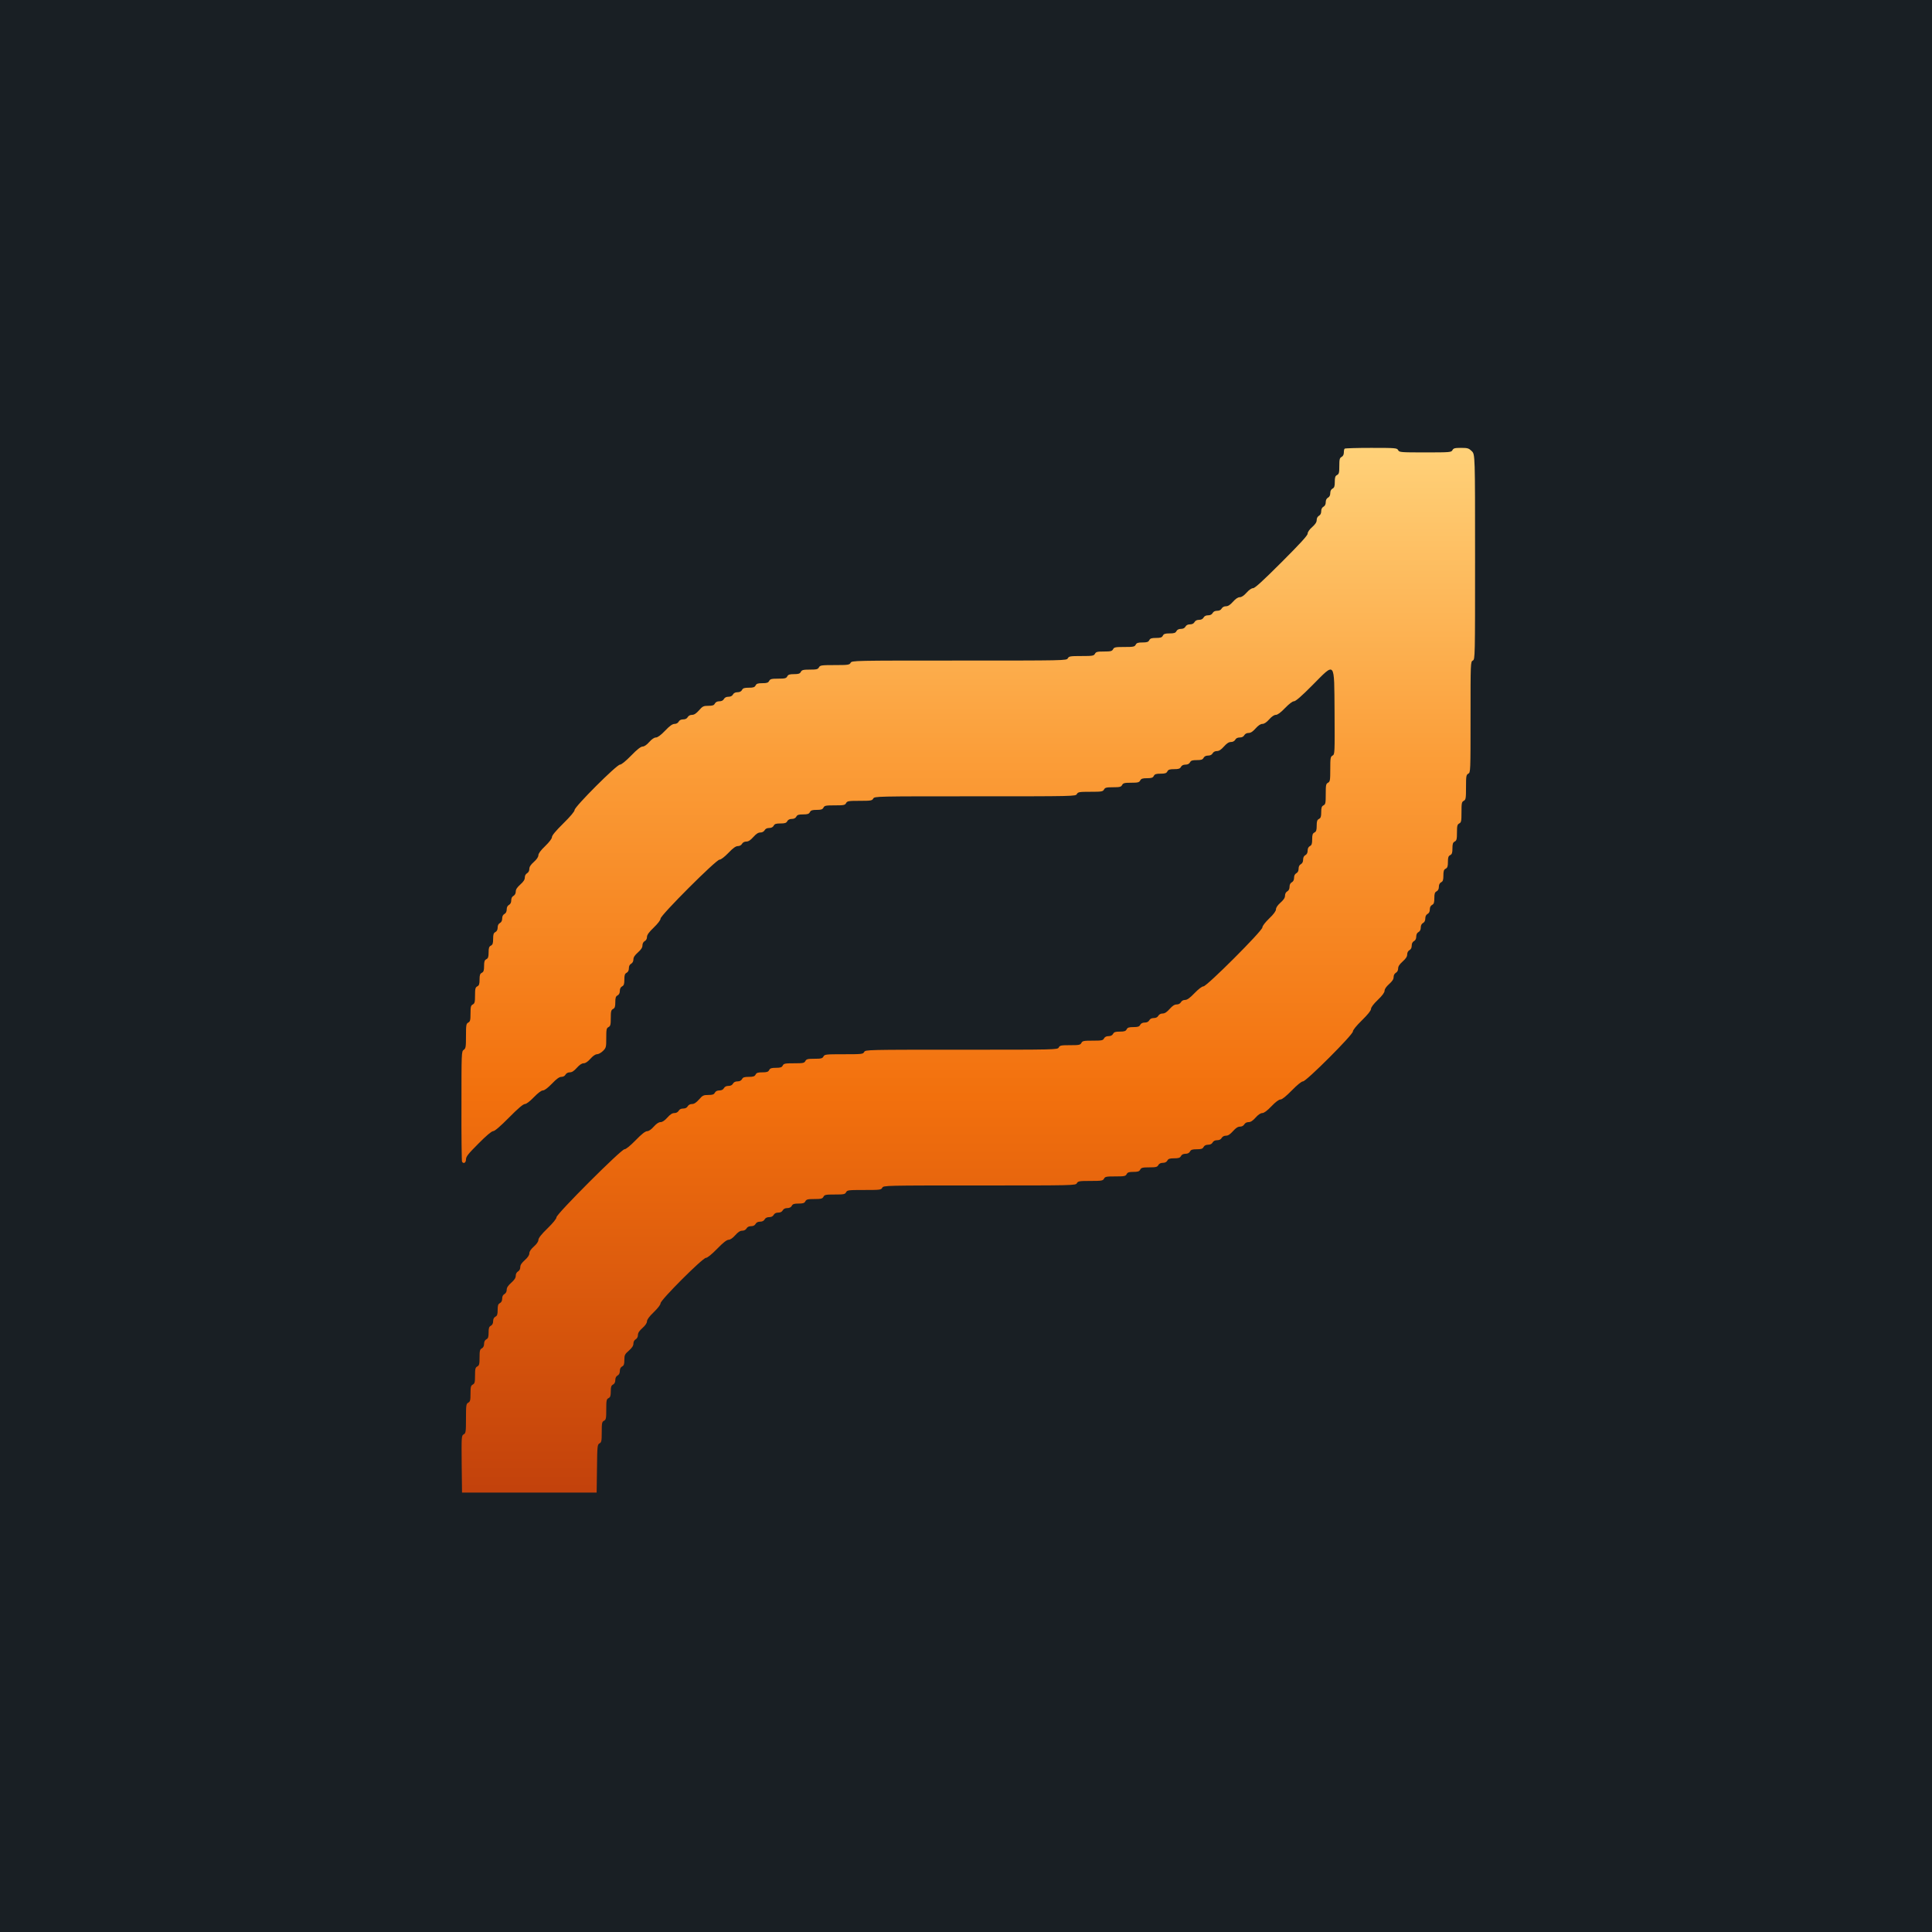
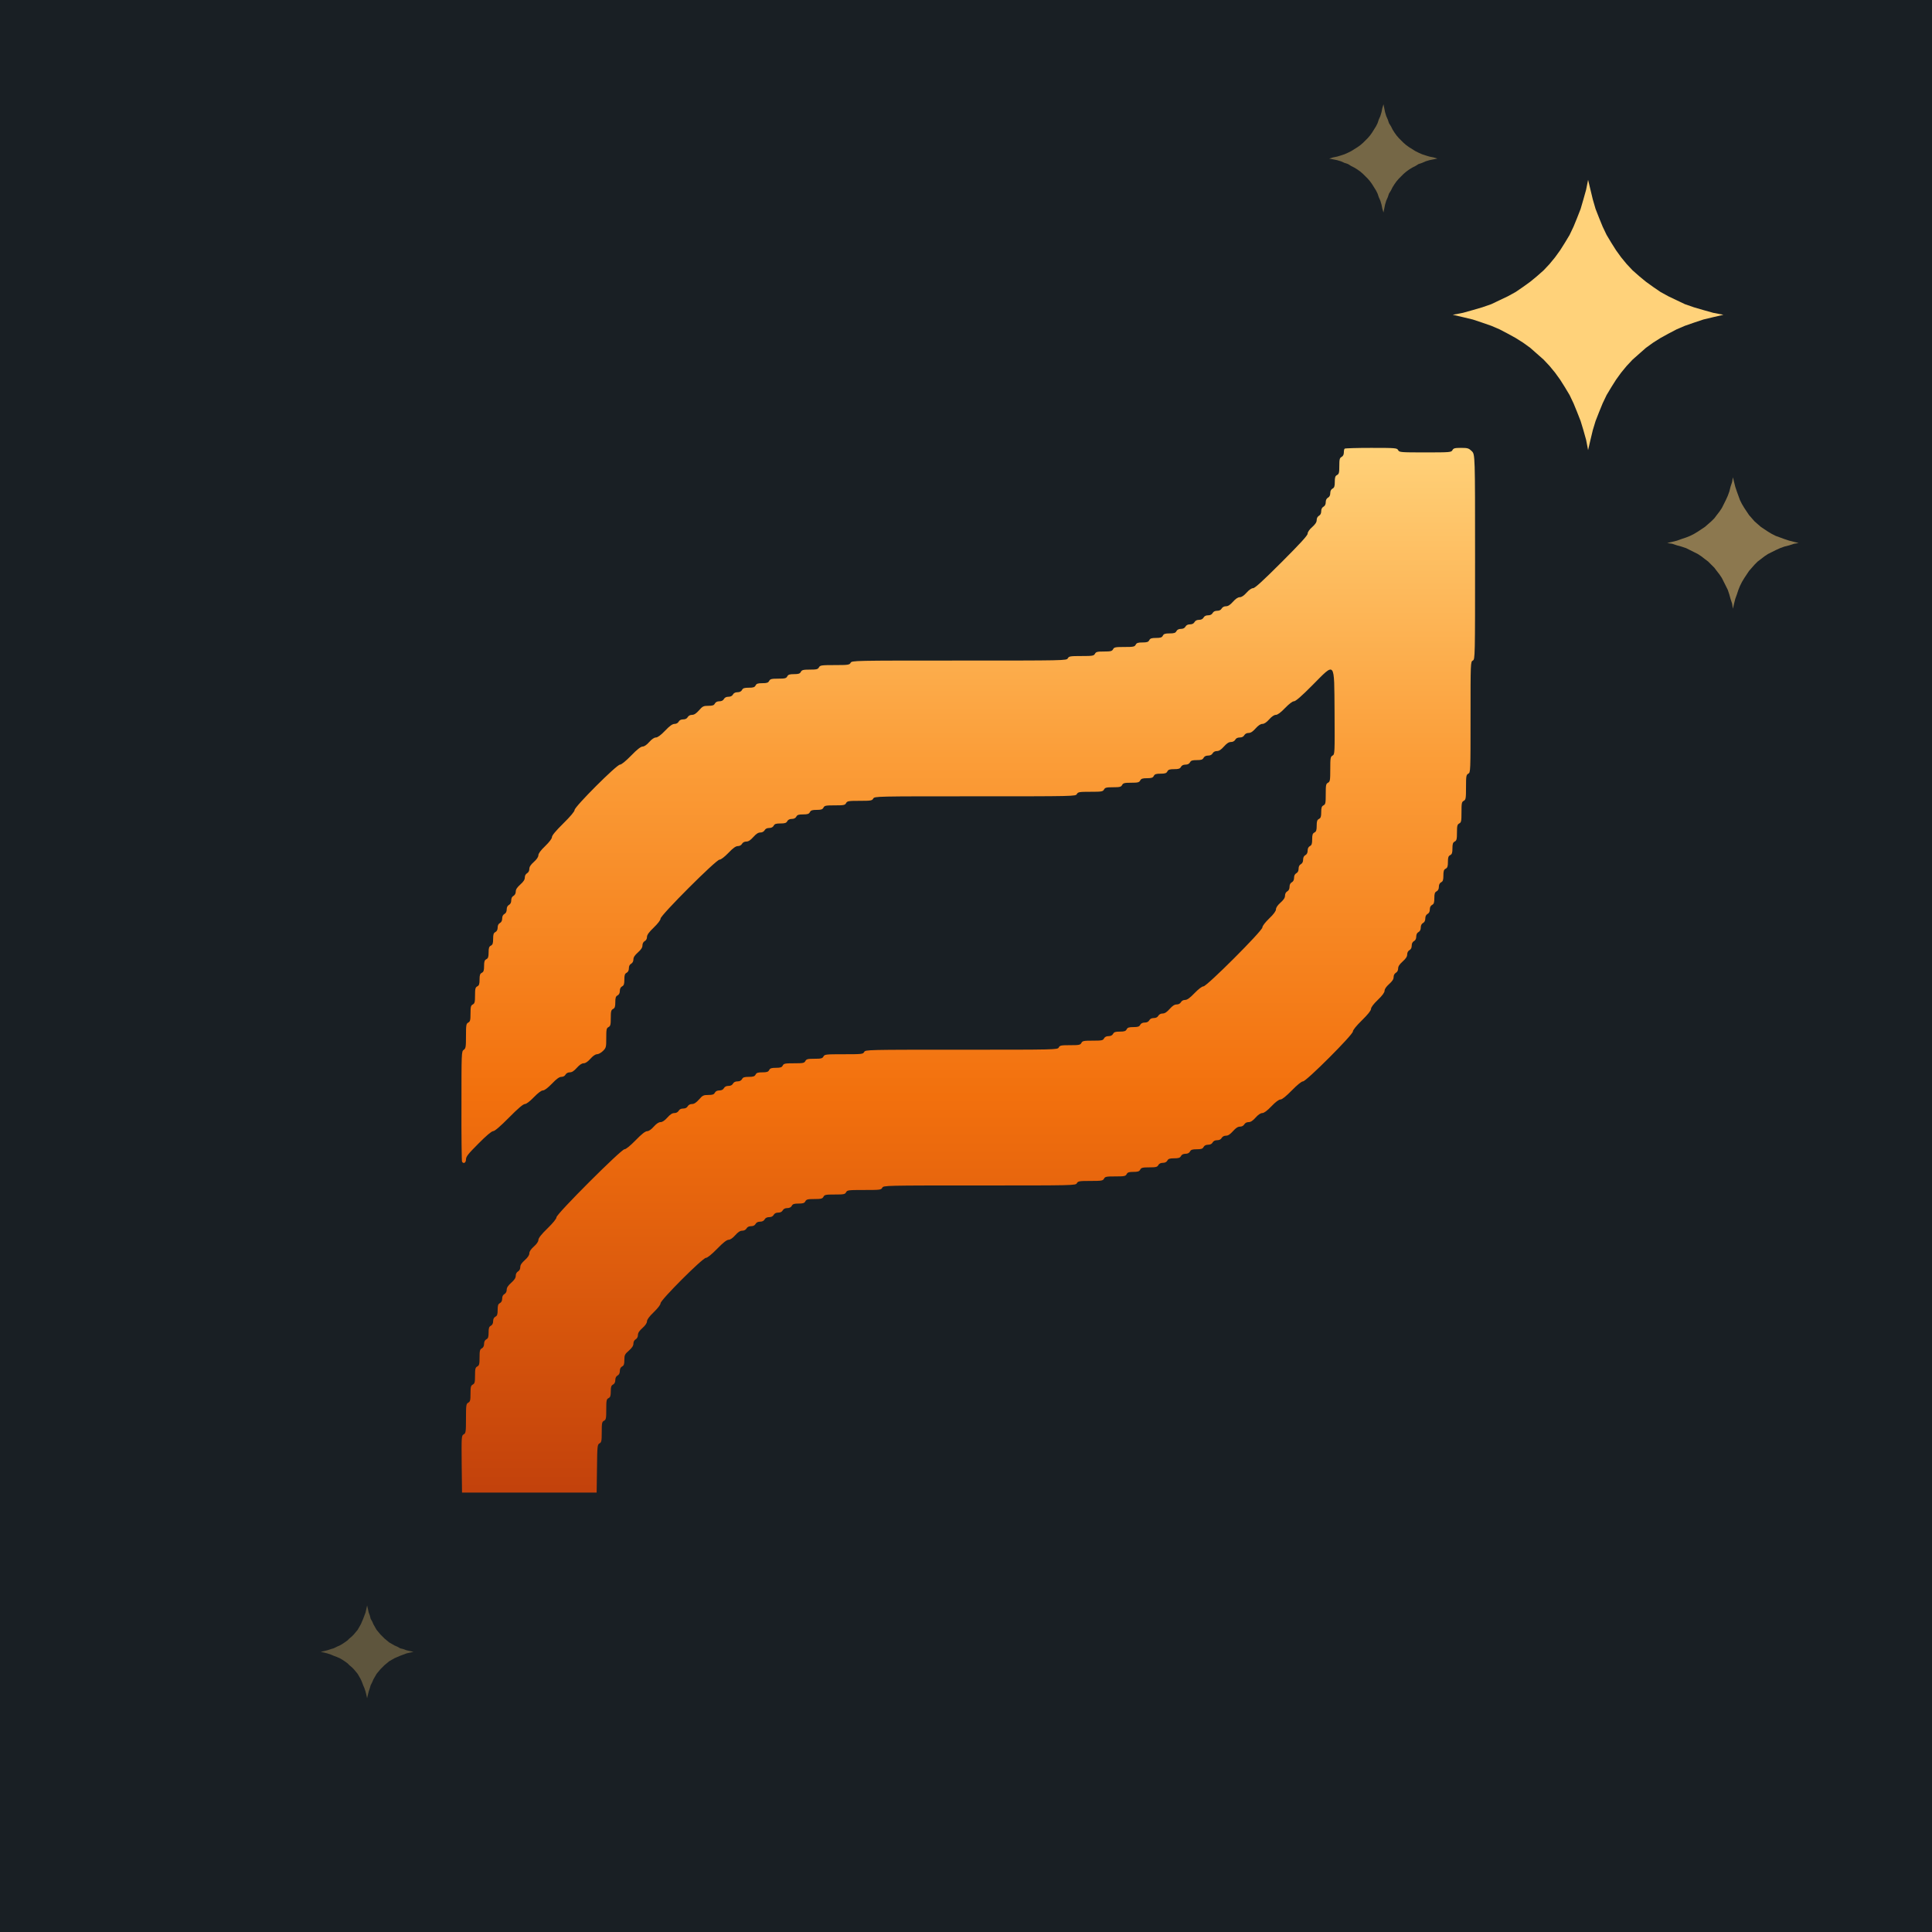
<svg xmlns="http://www.w3.org/2000/svg" viewBox="0 0 491 491" width="491" height="491" role="img" aria-label="Flexyn">
  <defs>
    <linearGradient id="flexynFire" x1="0" y1="1" x2="0" y2="0">
      <stop offset="0%" stop-color="#ffd27a" />
      <stop offset="30%" stop-color="#fb9d38" />
      <stop offset="62%" stop-color="#f2700d" />
      <stop offset="100%" stop-color="#c2410c" />
    </linearGradient>
  </defs>
  <rect x="0" y="0" width="491" height="491" fill="#191F24" />
  <g transform="translate(245.5,245.5) scale(1.15) translate(-245.5,-245.5) translate(1,0) scale(0.25)" fill="url(#flexynFire)" fill-rule="evenodd">
    <g transform="translate(0,1964) scale(0.1,-0.1)">
      <path d="M13127 14393 c-4 -3 -7 -19 -7 -34 0 -18 -7 -32 -20 -39 -17 -9 -20 -21 -20 -80 0 -59 -3 -71 -20 -80 -16 -8 -20 -21 -20 -60 0 -39 -4 -52 -20 -60 -13 -7 -20 -21 -20 -40 0 -19 -7 -33 -20 -40 -13 -7 -20 -21 -20 -40 0 -19 -7 -33 -20 -40 -13 -7 -20 -21 -20 -40 0 -19 -7 -33 -20 -40 -12 -7 -20 -21 -20 -38 0 -19 -12 -37 -40 -62 -24 -21 -40 -44 -40 -58 0 -16 -66 -88 -230 -252 -164 -164 -236 -230 -252 -230 -14 0 -37 -16 -58 -40 -23 -26 -44 -40 -60 -40 -16 0 -37 -14 -60 -40 -25 -28 -43 -40 -62 -40 -17 0 -31 -8 -38 -20 -7 -13 -21 -20 -40 -20 -19 0 -33 -7 -40 -20 -7 -13 -21 -20 -40 -20 -19 0 -33 -7 -40 -20 -7 -13 -21 -20 -40 -20 -19 0 -33 -7 -40 -20 -7 -13 -21 -20 -40 -20 -19 0 -33 -7 -40 -20 -7 -13 -21 -20 -40 -20 -19 0 -33 -7 -40 -20 -8 -16 -21 -20 -60 -20 -39 0 -52 -4 -60 -20 -8 -16 -21 -20 -60 -20 -39 0 -52 -4 -60 -20 -8 -16 -21 -20 -60 -20 -39 0 -52 -4 -60 -20 -9 -18 -21 -20 -100 -20 -79 0 -91 -2 -100 -20 -9 -17 -21 -20 -80 -20 -59 0 -71 -3 -80 -20 -10 -18 -21 -20 -120 -20 -99 0 -110 -2 -120 -20 -11 -20 -21 -20 -960 -20 -939 0 -949 0 -960 -20 -10 -18 -21 -20 -140 -20 -119 0 -130 -2 -140 -20 -9 -17 -21 -20 -80 -20 -59 0 -71 -3 -80 -20 -8 -16 -21 -20 -60 -20 -39 0 -52 -4 -60 -20 -9 -17 -21 -20 -80 -20 -59 0 -71 -3 -80 -20 -8 -16 -21 -20 -60 -20 -39 0 -52 -4 -60 -20 -8 -16 -21 -20 -60 -20 -39 0 -52 -4 -60 -20 -7 -13 -21 -20 -40 -20 -19 0 -33 -7 -40 -20 -7 -13 -21 -20 -40 -20 -19 0 -33 -7 -40 -20 -7 -13 -21 -20 -40 -20 -19 0 -33 -7 -40 -20 -8 -16 -21 -20 -58 -20 -42 0 -51 -4 -82 -40 -25 -28 -43 -40 -62 -40 -17 0 -31 -8 -38 -20 -7 -13 -21 -20 -40 -20 -19 0 -33 -7 -40 -20 -6 -12 -21 -20 -36 -20 -19 0 -43 -17 -84 -60 -38 -40 -66 -60 -81 -60 -15 0 -37 -15 -59 -40 -22 -25 -44 -40 -58 -40 -16 0 -49 -25 -102 -80 -49 -50 -86 -80 -99 -80 -29 0 -401 -372 -401 -401 0 -13 -37 -57 -100 -119 -66 -65 -100 -106 -100 -120 0 -14 -23 -44 -60 -80 -40 -38 -60 -66 -60 -81 0 -15 -15 -37 -40 -59 -28 -25 -40 -43 -40 -62 0 -17 -8 -31 -20 -38 -12 -7 -20 -21 -20 -38 0 -19 -12 -37 -40 -62 -28 -25 -40 -43 -40 -62 0 -17 -8 -31 -20 -38 -13 -7 -20 -21 -20 -40 0 -19 -7 -33 -20 -40 -13 -7 -20 -21 -20 -40 0 -19 -7 -33 -20 -40 -13 -7 -20 -21 -20 -40 0 -19 -7 -33 -20 -40 -13 -7 -20 -21 -20 -40 0 -19 -7 -33 -20 -40 -16 -8 -20 -21 -20 -60 0 -39 -4 -52 -20 -60 -16 -8 -20 -21 -20 -60 0 -39 -4 -52 -20 -60 -16 -8 -20 -21 -20 -60 0 -39 -4 -52 -20 -60 -16 -8 -20 -21 -20 -60 0 -39 -4 -52 -20 -60 -17 -9 -20 -21 -20 -80 0 -59 -3 -71 -20 -80 -17 -9 -20 -21 -20 -80 0 -59 -3 -71 -20 -80 -18 -10 -20 -21 -20 -119 0 -97 -2 -110 -20 -122 -20 -14 -20 -25 -20 -497 -1 -265 2 -487 5 -492 14 -22 35 -9 35 20 0 25 19 49 110 140 69 70 117 110 130 110 14 0 64 43 140 120 79 80 126 120 141 120 13 0 43 23 79 60 37 38 66 60 80 60 14 0 43 22 80 60 41 43 65 60 84 60 15 0 30 8 36 20 7 12 21 20 38 20 19 0 37 12 62 40 23 26 44 40 60 40 16 0 37 14 60 40 22 25 44 40 58 40 13 0 37 13 53 29 28 28 29 34 29 115 0 75 2 87 20 96 17 9 20 21 20 80 0 59 3 71 20 80 16 8 20 21 20 60 0 39 4 52 20 60 13 7 20 21 20 40 0 19 7 33 20 40 16 8 20 21 20 60 0 39 4 52 20 60 13 7 20 21 20 40 0 19 7 33 20 40 12 7 20 21 20 38 0 19 12 37 40 62 28 25 40 43 40 62 0 17 8 31 20 38 12 6 20 21 20 36 0 19 17 43 60 84 36 35 60 66 60 79 0 30 491 521 521 521 13 0 44 24 79 60 41 43 65 60 84 60 15 0 30 8 36 20 7 12 21 20 38 20 19 0 37 12 62 40 25 28 43 40 62 40 17 0 31 8 38 20 7 13 21 20 40 20 19 0 33 7 40 20 8 16 21 20 60 20 39 0 52 4 60 20 7 13 21 20 40 20 19 0 33 7 40 20 8 16 21 20 60 20 39 0 52 4 60 20 8 16 21 20 60 20 39 0 52 4 60 20 9 18 21 20 100 20 79 0 91 2 100 20 10 18 21 20 120 20 99 0 110 2 120 20 11 20 21 20 900 20 879 0 889 0 900 20 10 18 21 20 120 20 99 0 110 2 120 20 9 17 21 20 80 20 59 0 71 3 80 20 9 17 21 20 80 20 59 0 71 3 80 20 8 16 21 20 60 20 39 0 52 4 60 20 8 16 21 20 60 20 39 0 52 4 60 20 8 16 21 20 60 20 39 0 52 4 60 20 7 13 21 20 40 20 19 0 33 7 40 20 8 16 21 20 60 20 39 0 52 4 60 20 7 13 21 20 40 20 19 0 33 7 40 20 7 12 21 20 38 20 19 0 37 12 62 40 25 28 43 40 62 40 17 0 31 8 38 20 7 13 21 20 40 20 19 0 33 7 40 20 7 12 21 20 38 20 19 0 37 12 62 40 23 26 44 40 60 40 16 0 37 14 60 40 22 25 44 40 59 40 15 0 43 20 81 60 36 37 66 60 79 60 15 0 68 46 162 141 207 208 193 224 197 -238 2 -364 2 -372 -18 -383 -18 -10 -20 -21 -20 -120 0 -99 -2 -110 -20 -120 -18 -9 -20 -21 -20 -100 0 -79 -2 -91 -20 -100 -16 -8 -20 -21 -20 -60 0 -39 -4 -52 -20 -60 -16 -8 -20 -21 -20 -60 0 -39 -4 -52 -20 -60 -16 -8 -20 -21 -20 -60 0 -39 -4 -52 -20 -60 -13 -7 -20 -21 -20 -40 0 -19 -7 -33 -20 -40 -13 -7 -20 -21 -20 -40 0 -19 -7 -33 -20 -40 -13 -7 -20 -21 -20 -40 0 -19 -7 -33 -20 -40 -13 -7 -20 -21 -20 -40 0 -19 -7 -33 -20 -40 -13 -7 -20 -21 -20 -40 0 -19 -7 -33 -20 -40 -12 -7 -20 -21 -20 -38 0 -19 -12 -37 -40 -62 -25 -22 -40 -44 -40 -59 0 -15 -20 -43 -60 -81 -36 -35 -60 -66 -60 -79 0 -30 -491 -521 -521 -521 -13 0 -44 -24 -79 -60 -41 -43 -65 -60 -84 -60 -15 0 -30 -8 -36 -20 -7 -12 -21 -20 -38 -20 -19 0 -37 -12 -62 -40 -25 -28 -43 -40 -62 -40 -17 0 -31 -8 -38 -20 -7 -13 -21 -20 -40 -20 -19 0 -33 -7 -40 -20 -7 -13 -21 -20 -40 -20 -19 0 -33 -7 -40 -20 -8 -16 -21 -20 -60 -20 -39 0 -52 -4 -60 -20 -8 -16 -21 -20 -60 -20 -39 0 -52 -4 -60 -20 -7 -13 -21 -20 -40 -20 -19 0 -33 -7 -40 -20 -9 -18 -21 -20 -100 -20 -79 0 -91 -2 -100 -20 -9 -18 -21 -20 -100 -20 -79 0 -91 -2 -100 -20 -11 -20 -21 -20 -860 -20 -839 0 -849 0 -860 -20 -10 -19 -21 -20 -180 -20 -159 0 -170 -1 -180 -20 -9 -17 -21 -20 -80 -20 -59 0 -71 -3 -80 -20 -9 -18 -21 -20 -100 -20 -79 0 -91 -2 -100 -20 -8 -16 -21 -20 -60 -20 -39 0 -52 -4 -60 -20 -8 -16 -21 -20 -60 -20 -39 0 -52 -4 -60 -20 -8 -16 -21 -20 -60 -20 -39 0 -52 -4 -60 -20 -7 -13 -21 -20 -40 -20 -19 0 -33 -7 -40 -20 -7 -13 -21 -20 -40 -20 -19 0 -33 -7 -40 -20 -7 -13 -21 -20 -40 -20 -19 0 -33 -7 -40 -20 -8 -16 -21 -20 -58 -20 -42 0 -51 -4 -82 -40 -25 -28 -43 -40 -62 -40 -17 0 -31 -8 -38 -20 -7 -13 -21 -20 -40 -20 -19 0 -33 -7 -40 -20 -7 -12 -21 -20 -38 -20 -19 0 -37 -12 -62 -40 -23 -26 -44 -40 -60 -40 -16 0 -37 -14 -60 -40 -22 -25 -44 -40 -58 -40 -16 0 -49 -25 -102 -80 -49 -50 -86 -80 -99 -80 -29 0 -601 -572 -601 -601 0 -13 -30 -50 -80 -99 -55 -53 -80 -86 -80 -102 0 -14 -15 -36 -40 -58 -26 -23 -40 -44 -40 -60 0 -16 -14 -37 -40 -60 -28 -25 -40 -43 -40 -62 0 -17 -8 -31 -20 -38 -12 -7 -20 -21 -20 -38 0 -19 -12 -37 -40 -62 -28 -25 -40 -43 -40 -62 0 -17 -8 -31 -20 -38 -13 -7 -20 -21 -20 -40 0 -19 -7 -33 -20 -40 -16 -8 -20 -21 -20 -60 0 -39 -4 -52 -20 -60 -13 -7 -20 -21 -20 -40 0 -19 -7 -33 -20 -40 -16 -8 -20 -21 -20 -60 0 -39 -4 -52 -20 -60 -13 -7 -20 -21 -20 -40 0 -19 -7 -33 -20 -40 -17 -9 -20 -21 -20 -80 0 -59 -3 -71 -20 -80 -17 -9 -20 -21 -20 -80 0 -59 -3 -71 -20 -80 -17 -9 -20 -21 -20 -80 0 -59 -3 -71 -20 -80 -18 -10 -20 -21 -20 -140 0 -119 -2 -130 -20 -140 -20 -11 -20 -19 -18 -263 l3 -252 595 0 595 0 3 212 c2 200 4 213 22 223 18 9 20 21 20 100 0 79 2 91 20 100 18 9 20 21 20 100 0 79 2 91 20 100 16 8 20 21 20 60 0 39 4 52 20 60 13 7 20 21 20 40 0 19 7 33 20 40 13 7 20 21 20 40 0 19 7 33 20 40 16 8 20 21 20 58 0 42 4 51 40 82 28 25 40 43 40 62 0 17 8 31 20 38 12 7 20 21 20 38 0 19 12 37 40 62 25 22 40 44 40 59 0 15 20 43 60 81 36 35 60 66 60 79 0 29 372 401 401 401 13 0 50 30 99 80 53 55 86 80 102 80 14 0 36 15 58 40 25 28 43 40 62 40 17 0 31 8 38 20 7 13 21 20 40 20 19 0 33 7 40 20 7 13 21 20 40 20 19 0 33 7 40 20 7 13 21 20 40 20 19 0 33 7 40 20 7 13 21 20 40 20 19 0 33 7 40 20 7 13 21 20 40 20 19 0 33 7 40 20 8 16 21 20 60 20 39 0 52 4 60 20 9 17 21 20 80 20 59 0 71 3 80 20 9 18 21 20 100 20 79 0 91 2 100 20 10 19 21 20 160 20 139 0 150 1 160 20 11 20 21 20 860 20 839 0 849 0 860 20 10 18 21 20 120 20 99 0 110 2 120 20 9 18 21 20 100 20 79 0 91 2 100 20 8 16 21 20 60 20 39 0 52 4 60 20 9 17 21 20 80 20 59 0 71 3 80 20 7 13 21 20 40 20 19 0 33 7 40 20 8 16 21 20 60 20 39 0 52 4 60 20 7 13 21 20 40 20 19 0 33 7 40 20 8 16 21 20 60 20 39 0 52 4 60 20 7 13 21 20 40 20 19 0 33 7 40 20 7 13 21 20 40 20 19 0 33 7 40 20 7 12 21 20 38 20 19 0 37 12 62 40 25 28 43 40 62 40 17 0 31 8 38 20 7 12 21 20 38 20 19 0 37 12 62 40 22 25 44 40 59 40 15 0 43 20 81 60 36 38 66 60 80 60 14 0 49 28 100 80 49 50 86 80 99 80 29 0 441 412 441 441 0 13 30 50 80 99 52 51 80 86 80 100 0 14 22 44 60 80 40 38 60 66 60 81 0 15 15 37 40 59 28 25 40 43 40 62 0 17 8 31 20 38 12 7 20 21 20 38 0 19 12 37 40 62 28 25 40 43 40 62 0 17 8 31 20 38 13 7 20 21 20 40 0 19 7 33 20 40 13 7 20 21 20 40 0 19 7 33 20 40 13 7 20 21 20 40 0 19 7 33 20 40 13 7 20 21 20 40 0 19 7 33 20 40 13 7 20 21 20 40 0 19 7 33 20 40 16 8 20 21 20 60 0 39 4 52 20 60 13 7 20 21 20 40 0 19 7 33 20 40 16 8 20 21 20 60 0 39 4 52 20 60 16 8 20 21 20 60 0 39 4 52 20 60 16 8 20 21 20 60 0 39 4 52 20 60 17 9 20 21 20 80 0 59 3 71 20 80 18 9 20 21 20 100 0 79 2 91 20 100 18 10 20 21 20 120 0 99 2 110 20 120 20 10 20 21 20 500 0 479 0 490 20 500 20 11 20 21 20 916 0 906 0 906 -29 935 -27 26 -36 29 -95 29 -55 0 -67 -3 -76 -20 -10 -19 -21 -20 -240 -20 -219 0 -230 1 -240 20 -10 19 -21 20 -239 20 -125 0 -231 -3 -234 -7z" />
    </g>
  </g>
+   <polygon points="403.6,45.7 404.2,48.2 404.8,50.7 405.5,53.1 406.4,55.4 407.3,57.6 408.3,59.7 409.5,61.7 410.7,63.6 412.0,65.4 413.4,67.1 414.9,68.7 416.6,70.2 418.3,71.6 420.1,72.9 422.0,74.2 424.0,75.3 426.1,76.3 428.2,77.3 430.5,78.1 432.9,78.8 435.4,79.5 438.0,80.0 435.4,80.6 432.9,81.2 430.5,82.0 428.2,82.8 426.1,83.7 424.0,84.8 422.0,85.9 420.1,87.1 418.3,88.4 416.6,89.9 414.9,91.4 413.4,93.0 412.0,94.7 410.7,96.5 409.5,98.4 408.3,100.4 407.3,102.5 406.4,104.7 405.5,107.0 404.8,109.3 404.2,111.8 403.6,114.4 403.1,111.8 402.4,109.3 401.7,107.0 400.8,104.7 399.9,102.5 398.9,100.4 397.7,98.4 396.5,96.5 395.2,94.7 393.8,93.0 392.3,91.4 390.6,89.9 388.9,88.4 387.1,87.1 385.2,85.9 383.2,84.8 381.1,83.7 379.0,82.8 376.7,82.0 374.3,81.2 371.8,80.6 369.2,80.0 371.8,79.5 374.3,78.8 376.7,78.1 379.0,77.3 381.1,76.3 383.2,75.3 385.2,74.2 387.1,72.9 388.9,71.6 390.6,70.2 392.3,68.7 393.8,67.1 395.2,65.4 396.5,63.6 397.7,61.7 398.9,59.7 399.9,57.6 400.8,55.4 401.7,53.1 402.4,50.7 403.1,48.2" fill="#FFD27A" fill-opacity="1.00" />
+   <polygon points="440.4,121.3 440.7,122.5 441.0,123.7 441.4,124.9 441.8,126.0 442.2,127.1 442.7,128.1 443.3,129.1 443.9,130.0 444.5,130.9 445.2,131.7 445.9,132.5 446.7,133.2 447.5,133.9 448.4,134.5 449.3,135.1 450.3,135.7 451.3,136.2 452.4,136.6 453.5,137.0 454.7,137.4 455.9,137.7 457.1,138.0 455.9,138.2 454.7,138.6 453.5,138.9 452.4,139.3 451.3,139.8 450.3,140.3 449.3,140.8 448.4,141.4 447.5,142.1 446.7,142.7 445.9,143.5 445.2,144.3 444.5,145.1 443.9,146.0 443.3,146.9 442.7,147.9 442.2,148.9 441.8,149.9 441.4,151.1 441.0,152.2 440.7,153.4 440.4,154.7 440.2,153.4 439.8,152.2 439.5,151.1 439.1,149.9 438.6,148.9 438.1,147.9 437.6,146.9 437.0,146.0 436.3,145.1 435.7,144.3 434.9,143.5 434.1,142.7 433.3,142.1 432.4,141.4 431.5,140.8 430.5,140.3 429.5,139.8 428.5,139.3 427.3,138.9 426.2,138.6 425.0,138.2 423.7,138.0 425.0,137.7 426.2,137.4 427.3,137.0 428.5,136.6 429.5,136.2 430.5,135.7 431.5,135.1 432.4,134.5 433.3,133.9 434.1,133.2 434.9,132.5 435.7,131.7 436.3,130.9 437.0,130.0 437.6,129.1 438.1,128.1 438.6,127.1 439.1,126.0 439.5,124.9 439.8,123.7 440.2,122.5" fill="#FFD27A" fill-opacity="0.50" />
+   <polygon points="351.6,26.5 351.8,27.5 352.0,28.5 352.3,29.5 352.7,30.4 353.0,31.3 353.5,32.1 353.9,32.9 354.4,33.7 354.9,34.4 355.5,35.1 356.1,35.7 356.7,36.3 357.4,36.9 358.1,37.4 358.9,37.9 359.7,38.4 360.5,38.8 361.4,39.2 362.3,39.5 363.3,39.8 364.3,40.0 365.3,40.3 364.3,40.5 363.3,40.7 362.3,41.0 361.4,41.4 360.5,41.7 359.7,42.2 358.9,42.6 358.1,43.1 357.4,43.6 356.7,44.2 356.1,44.8 355.5,45.4 354.9,46.1 354.4,46.8 353.9,47.6 353.5,48.4 353.0,49.2 352.7,50.1 352.3,51.0 352.0,52.0 351.8,53.0 351.6,54.0 351.3,53.0 351.1,52.0 350.8,51.0 350.4,50.1 350.1,49.2 349.7,48.4 349.2,47.6 348.7,46.8 348.2,46.1 347.6,45.4 347.0,44.8 346.4,44.2 345.7,43.6 345.0,43.1 344.2,42.6 343.4,42.2 342.6,41.7 341.7,41.4 340.8,41.0 339.8,40.7 338.8,40.5 337.8,40.3 338.8,40.0 339.8,39.8 340.8,39.5 341.7,39.2 342.6,38.8 343.4,38.4 344.2,37.9 345.0,37.4 345.7,36.9 346.4,36.3 347.0,35.7 347.6,35.1 348.2,34.4 348.7,33.7 349.2,32.9 349.7,32.1 350.1,31.3 350.4,30.4 350.8,29.5 351.1,28.5 351.3,27.5" fill="#FFD27A" fill-opacity="0.40" />
+   <polygon points="93.3,408.0 93.5,408.9 93.7,409.8 94.0,410.6 94.2,411.4 94.6,412.1 94.9,412.8 95.3,413.5 95.7,414.2 96.2,414.8 96.7,415.4 97.2,415.9 97.7,416.4 98.3,416.9 98.9,417.4 99.6,417.8 100.3,418.2 101.0,418.5 101.7,418.9 102.5,419.1 103.3,419.4 104.2,419.6 105.1,419.8 104.2,420.0 103.3,420.2 102.5,420.5 101.7,420.8 101.0,421.1 100.3,421.4 99.6,421.8 98.9,422.2 98.3,422.7 97.7,423.2 97.2,423.7 96.7,424.2 96.2,424.8 95.7,425.4 95.3,426.1 94.9,426.8 94.6,427.5 94.2,428.3 94.0,429.0 93.7,429.9 93.5,430.7 93.3,431.6 93.1,430.7 92.9,429.9 92.6,429.0 92.3,428.3 92.0,427.5 91.7,426.8 91.3,426.1 90.9,425.4 90.4,424.8 89.9,424.2 89.4,423.7 88.8,423.2 88.3,422.7 87.6,422.2 87.0,421.8 86.3,421.4 85.6,421.1 84.8,420.8 84.1,420.5 83.2,420.2 82.4,420.0 81.5,419.8 82.4,419.6 83.2,419.4 84.1,419.1 84.8,418.9 85.6,418.5 86.3,418.2 87.0,417.8 87.6,417.4 88.3,416.9 88.8,416.4 89.4,415.9 89.9,415.4 90.4,414.8 90.9,414.2 91.3,413.5 91.7,412.8 92.0,412.1 92.3,411.4 92.6,410.6 92.9,409.8 93.1,408.9" fill="#FFD27A" fill-opacity="0.30" />
</svg>
